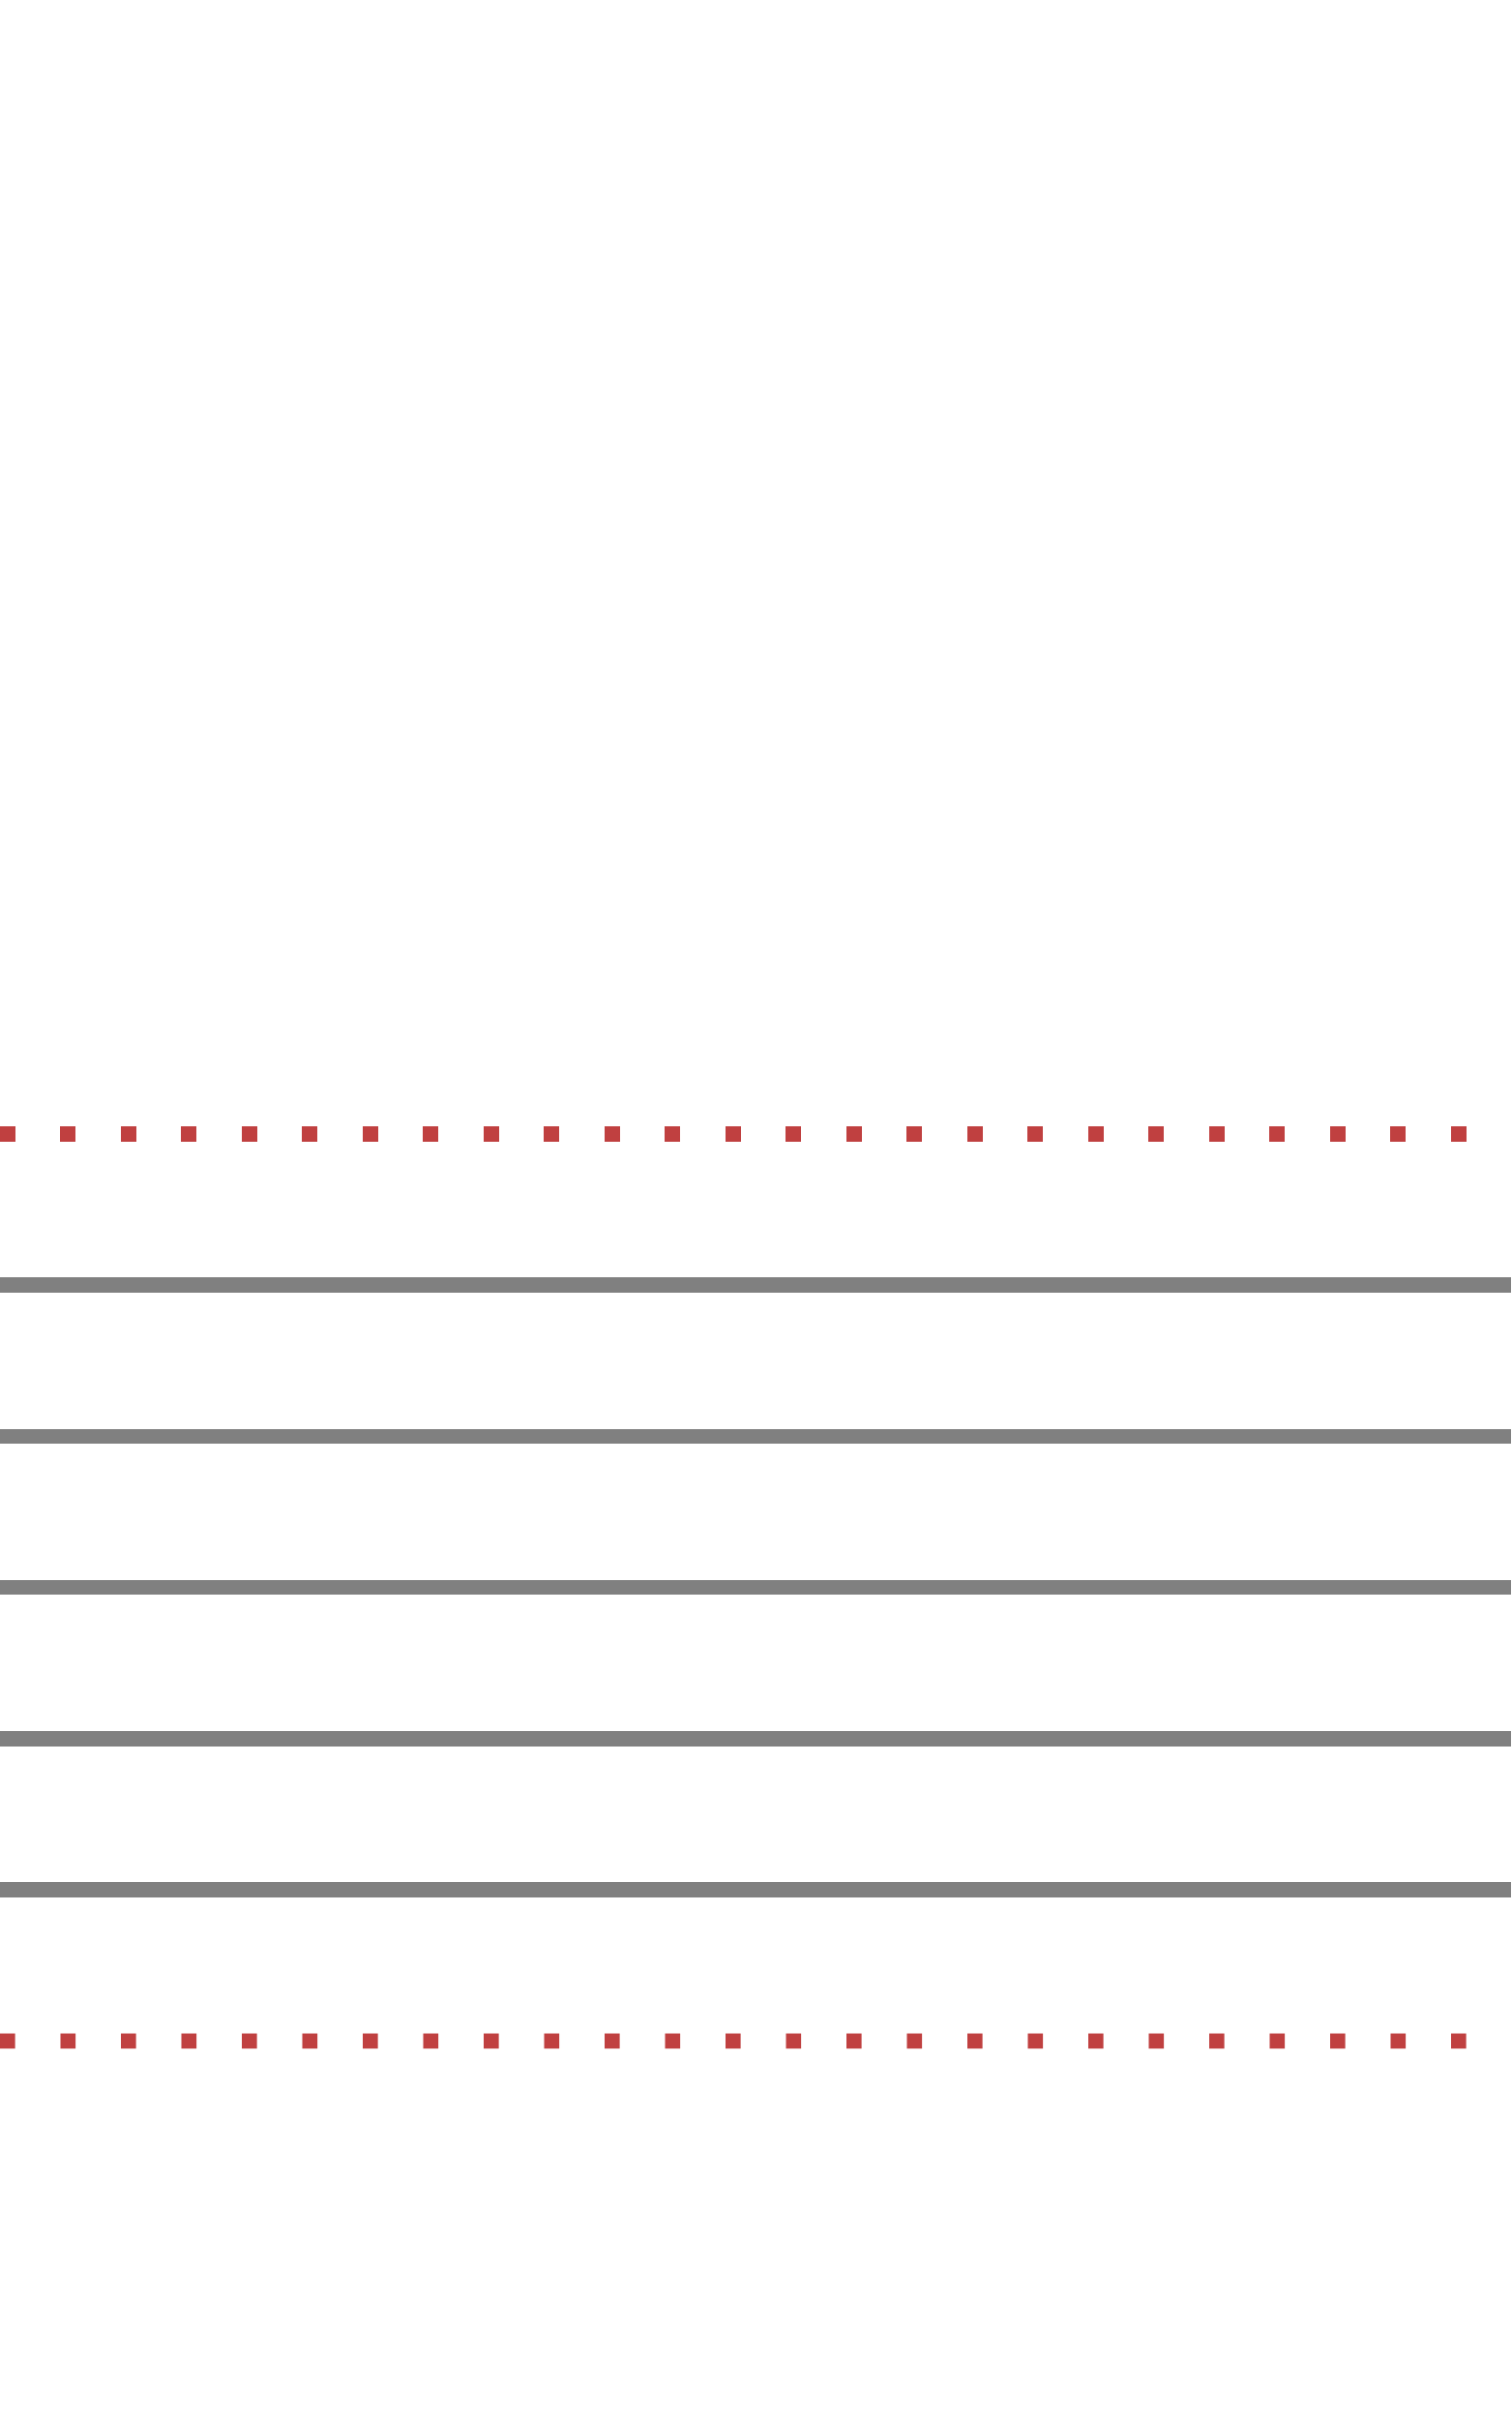
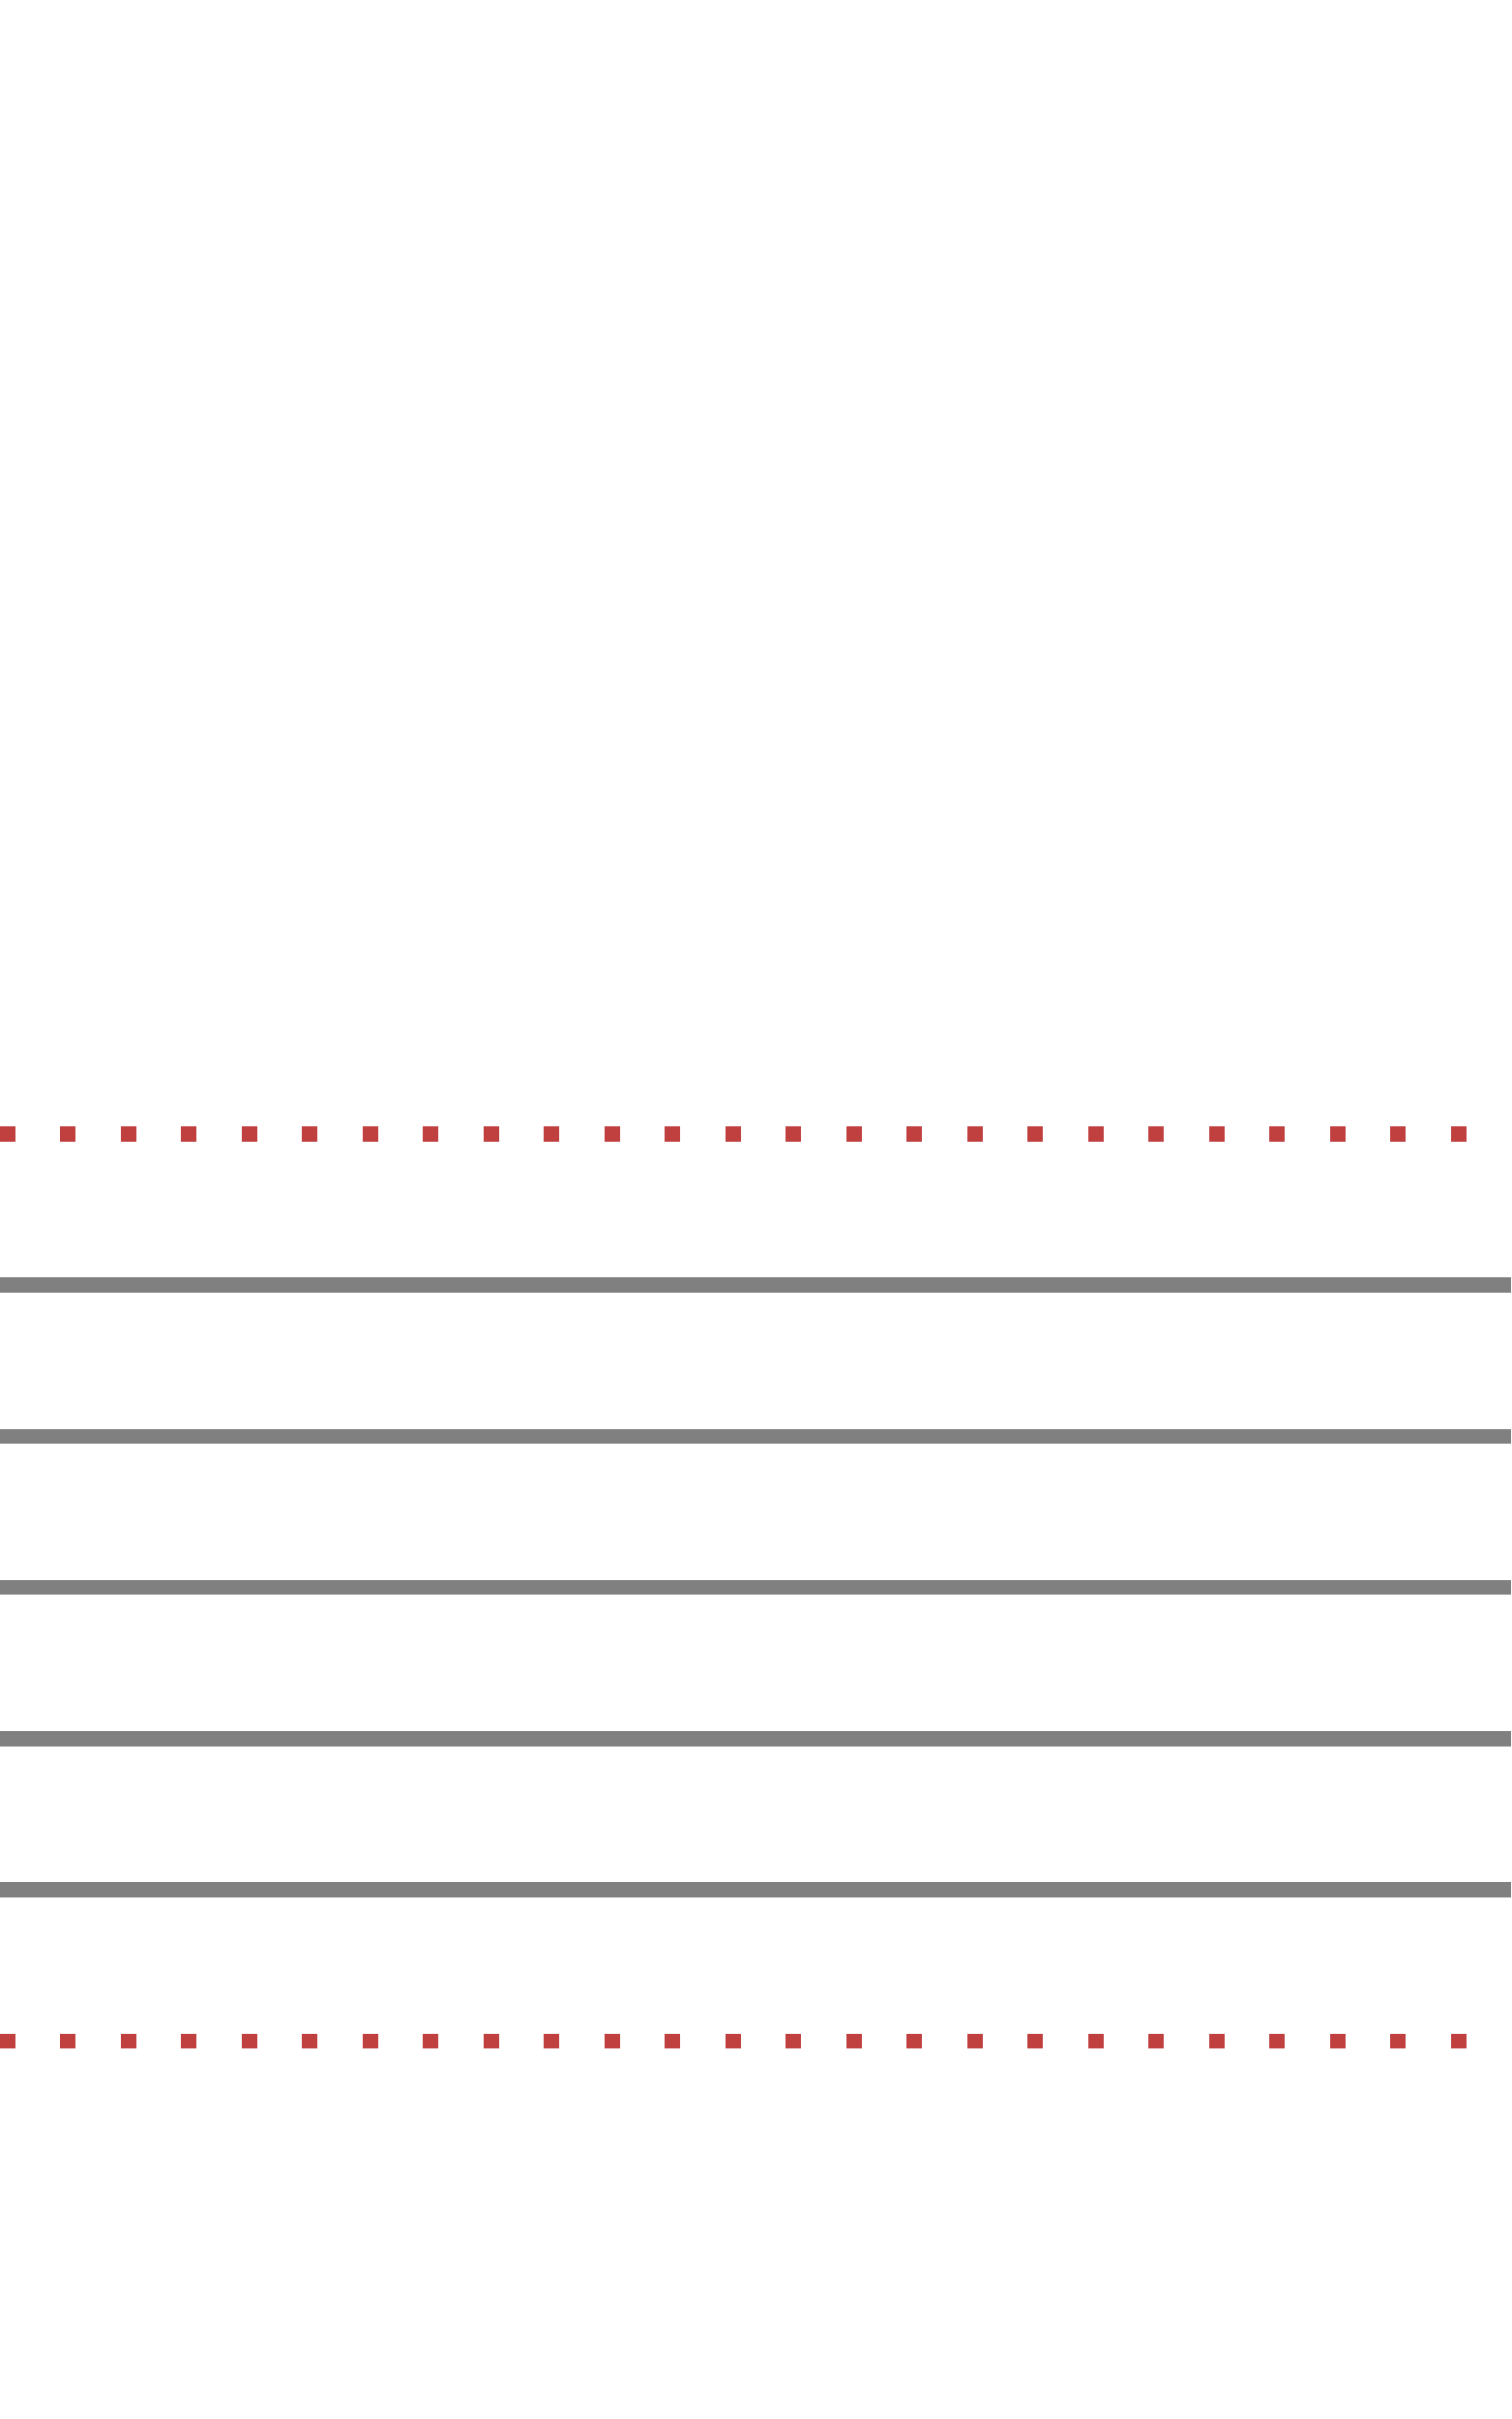
- <svg xmlns="http://www.w3.org/2000/svg" width="100" height="160">
+ <svg xmlns="http://www.w3.org/2000/svg" shape-rendering="crispEdges" width="100" height="160">
  <g stroke-width="1px">
-     <line x1="0" x2="100" y1="85" y2="85" stroke="gray" vector-effect="non-scaling-stroke" shape-rendering="crispEdges" />
-     <line x1="0" x2="100" y1="95" y2="95" stroke="gray" vector-effect="non-scaling-stroke" shape-rendering="crispEdges" />
-     <line x1="0" x2="100" y1="105" y2="105" stroke="gray" vector-effect="non-scaling-stroke" shape-rendering="crispEdges" />
-     <line x1="0" x2="100" y1="115" y2="115" stroke="gray" vector-effect="non-scaling-stroke" shape-rendering="crispEdges" />
-     <line x1="0" x2="100" y1="125" y2="125" stroke="gray" vector-effect="non-scaling-stroke" shape-rendering="crispEdges" />
+     <line x1="0" x2="100" y1="85" y2="85" stroke="gray" vector-effect="non-scaling-stroke" />
+     <line x1="0" x2="100" y1="95" y2="95" stroke="gray" vector-effect="non-scaling-stroke" />
+     <line x1="0" x2="100" y1="105" y2="105" stroke="gray" vector-effect="non-scaling-stroke" />
+     <line x1="0" x2="100" y1="115" y2="115" stroke="gray" vector-effect="non-scaling-stroke" />
+     <line x1="0" x2="100" y1="125" y2="125" stroke="gray" vector-effect="non-scaling-stroke" />
  </g>
  <g stroke="#C04040" stroke-width="1px" stroke-dasharray="1px 3px">
-     <line x1="0" x2="100" y1="75" y2="75" vector-effect="non-scaling-stroke" shape-rendering="crispEdges" />
+     <line x1="0" x2="100" y1="75" y2="75" vector-effect="non-scaling-stroke" />
    <line x1="0" x2="100" y1="135" y2="135" vector-effect="non-scaling-stroke" />
  </g>
</svg>
